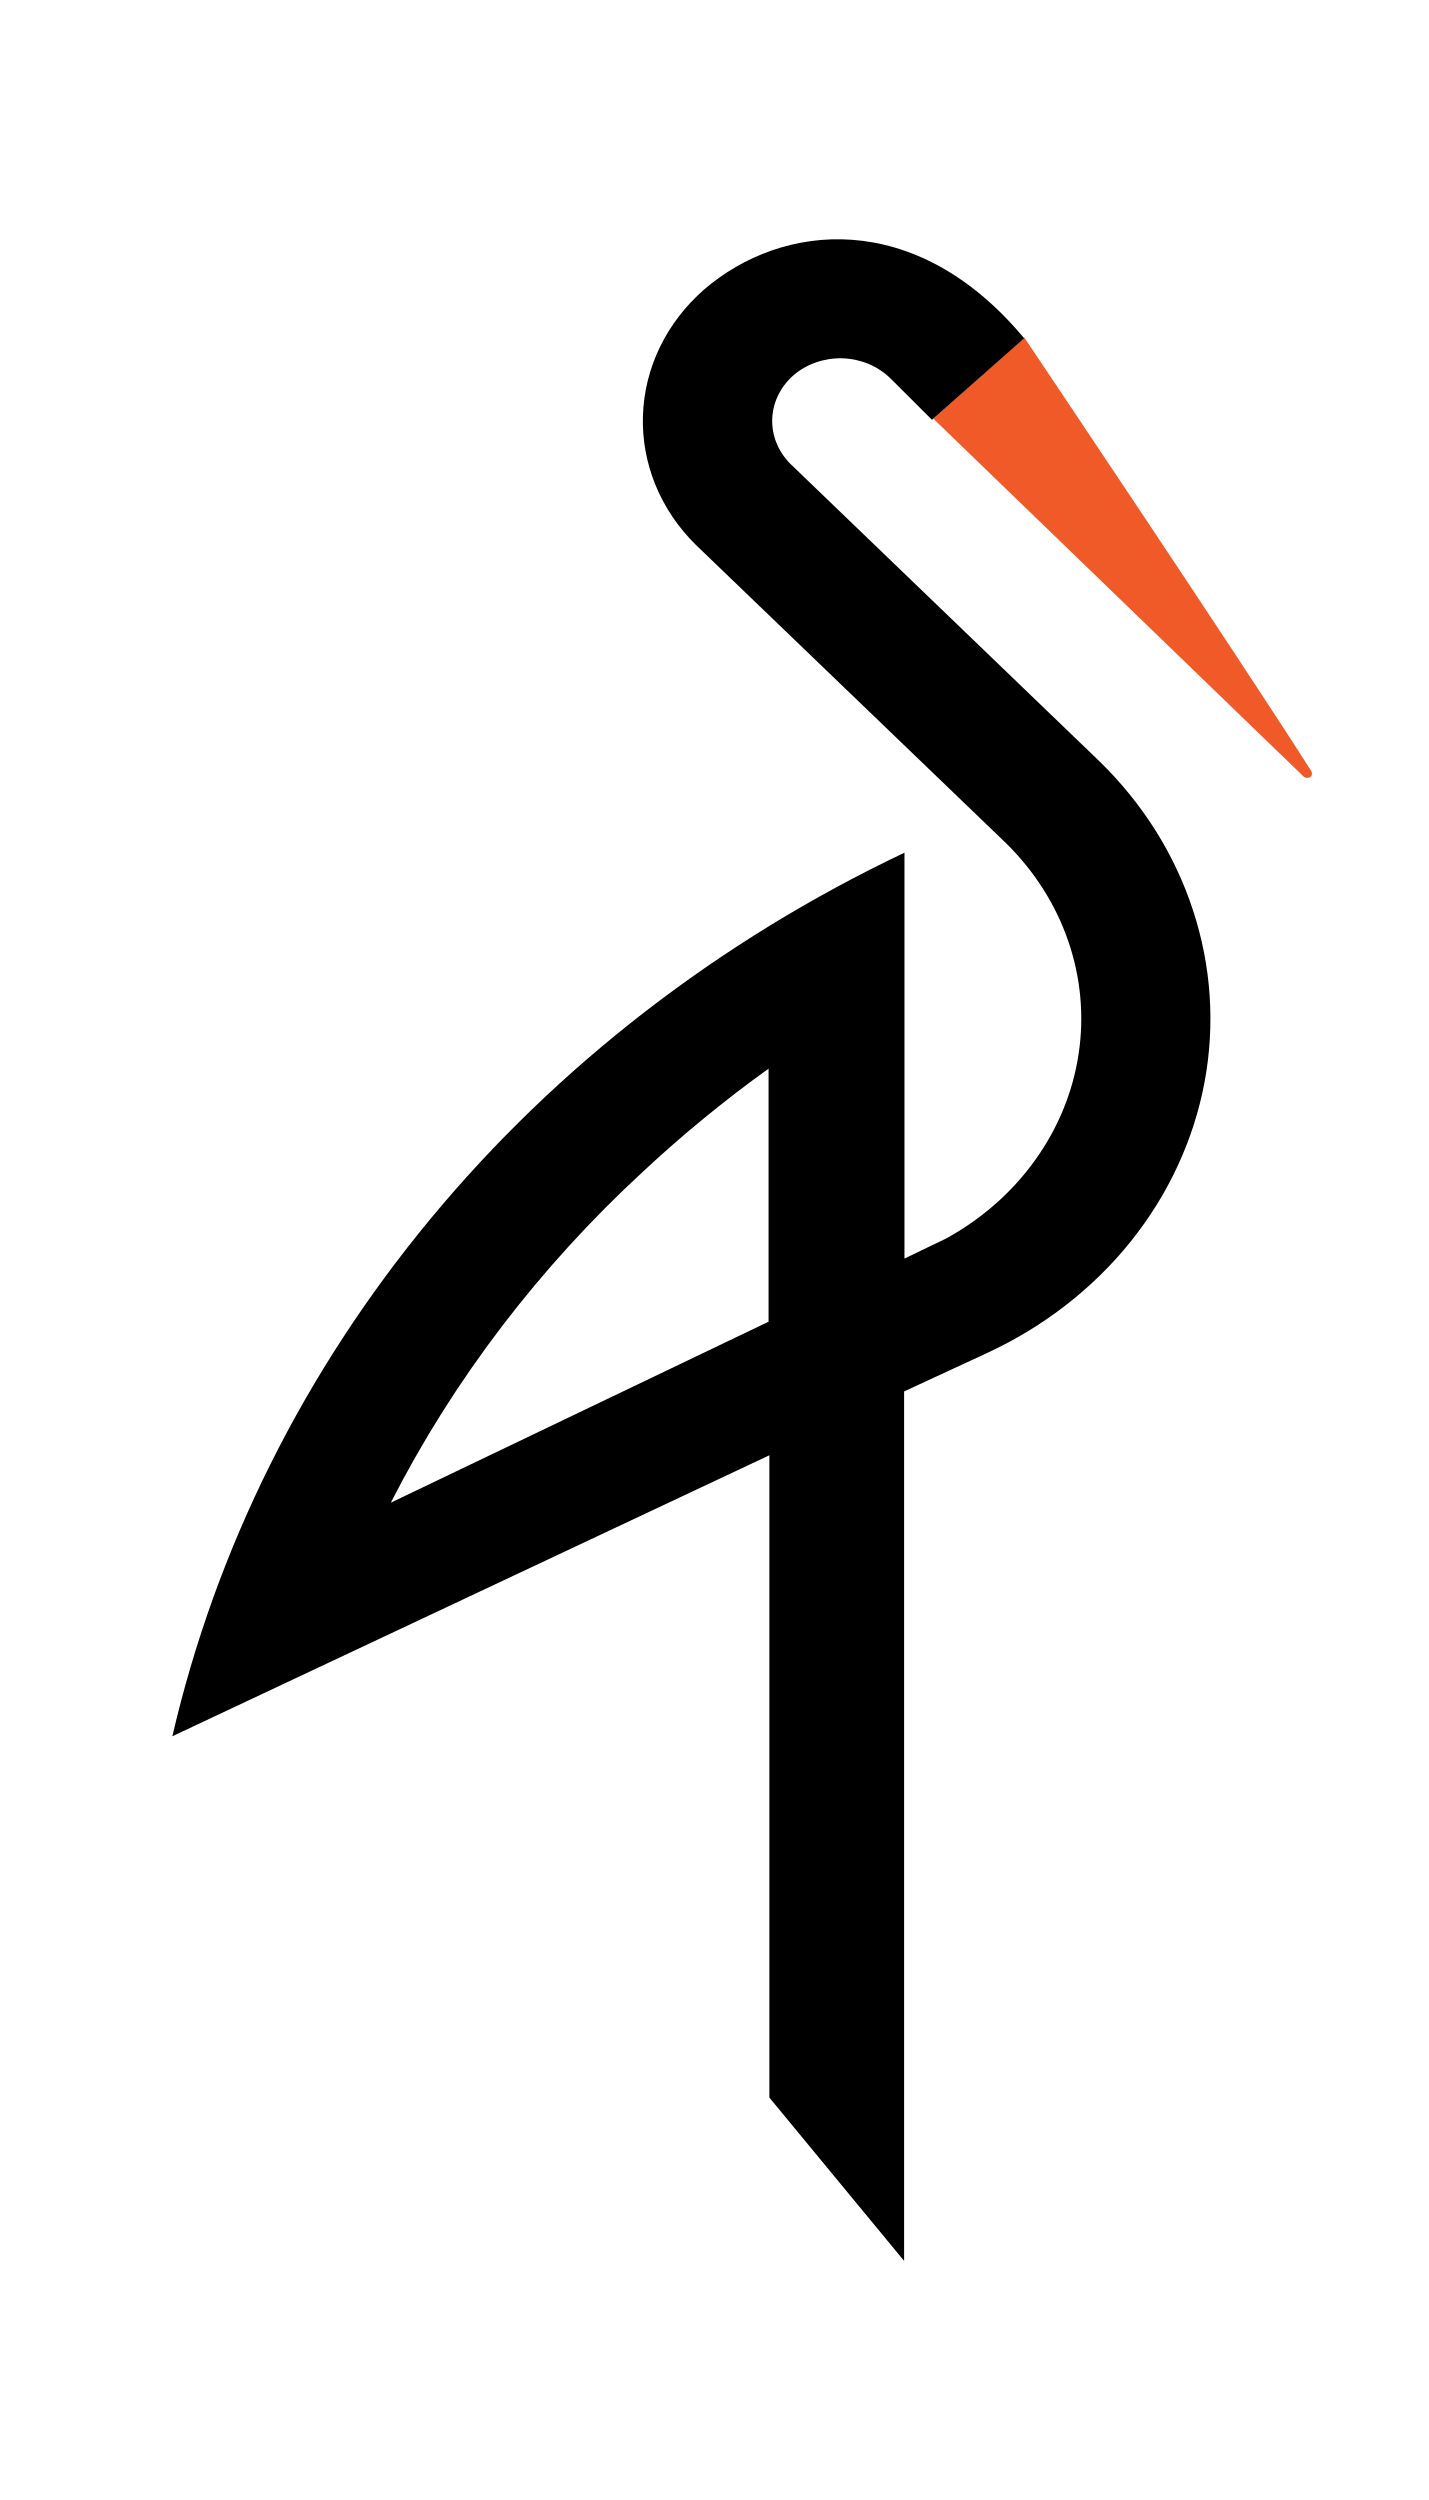
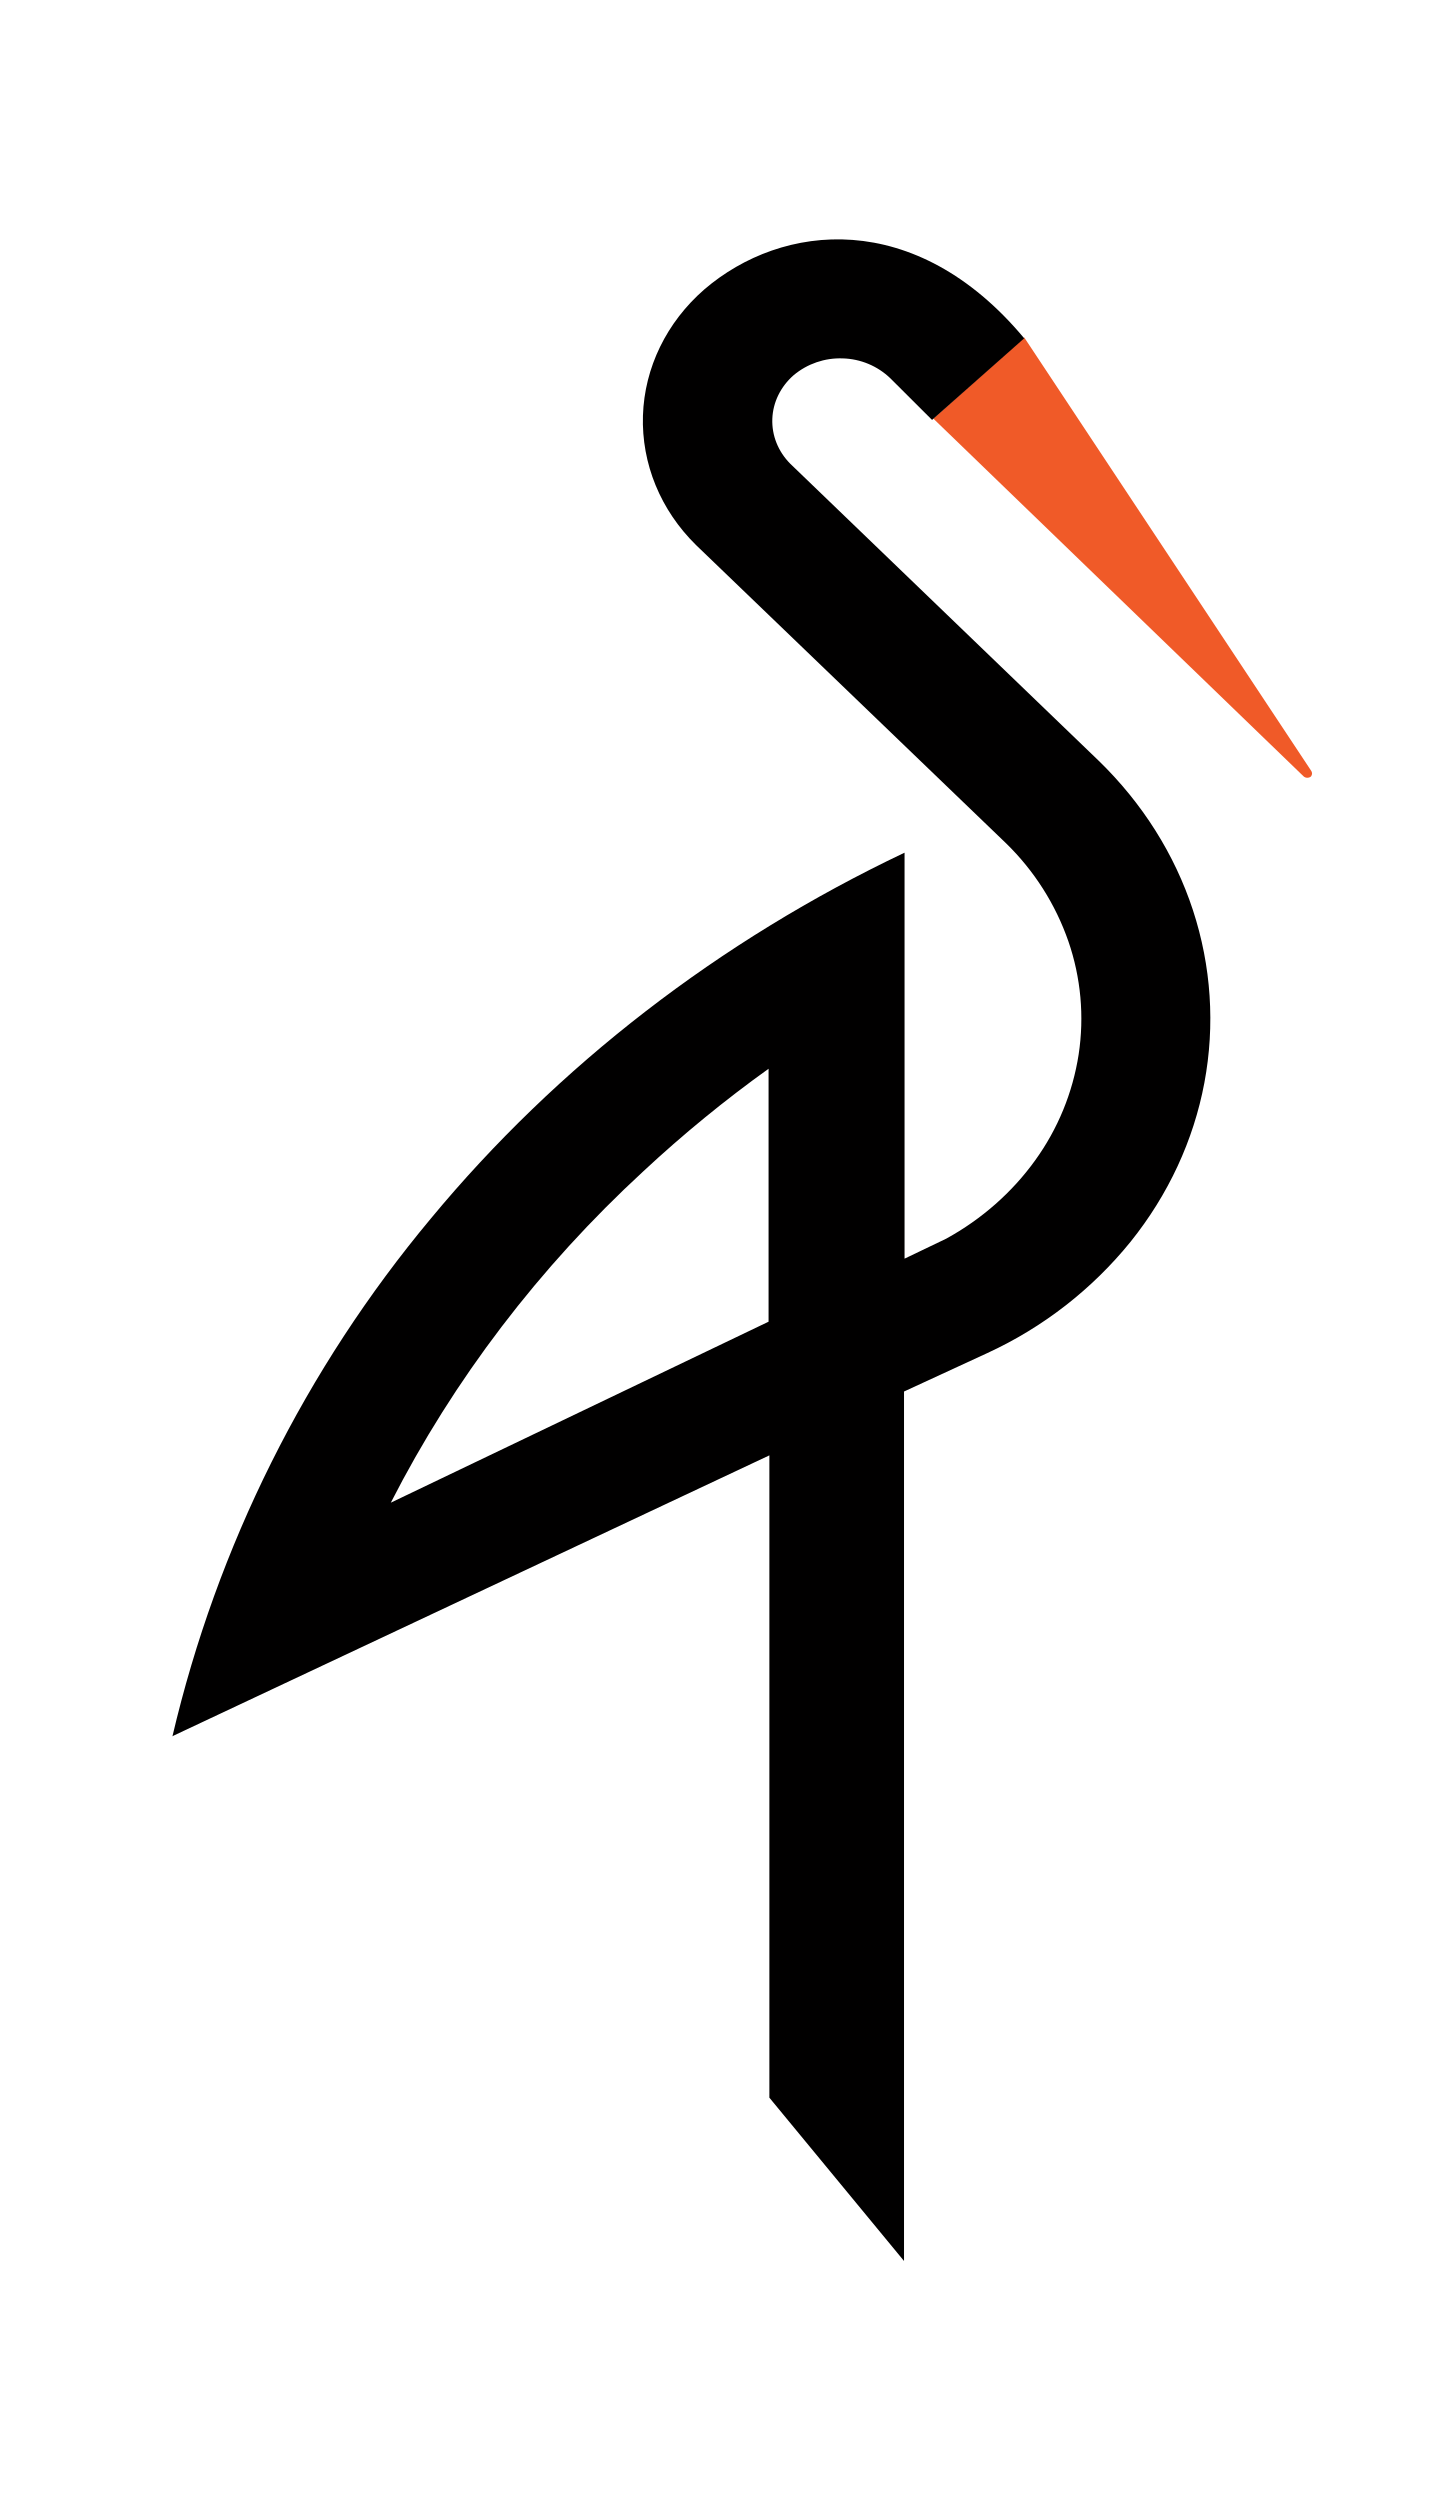
- <svg xmlns="http://www.w3.org/2000/svg" width="16" height="28" viewBox="0 0 16 28" fill="none">
-   <path d="M11.471 3.779C11.471 3.779 13.875 7.359 14.683 8.631C14.691 8.641 14.694 8.652 14.694 8.664C14.694 8.675 14.691 8.687 14.683 8.696C14.672 8.706 14.657 8.712 14.641 8.712C14.626 8.712 14.611 8.706 14.599 8.696L10.453 4.689L11.471 3.779Z" fill="#F05A28" />
-   <path d="M4.377 16.83C5.081 15.45 6.039 14.194 7.207 13.117C7.647 12.707 8.115 12.323 8.608 11.969V14.803L4.377 16.83ZM1.926 19.448L8.617 16.299V23.493L10.126 25.322V15.584L11.059 15.152C11.692 14.858 12.242 14.431 12.664 13.905C13.085 13.38 13.368 12.77 13.49 12.125C13.611 11.481 13.567 10.819 13.361 10.193C13.156 9.566 12.795 8.993 12.306 8.519L8.851 5.194C8.715 5.057 8.642 4.876 8.649 4.691C8.656 4.505 8.742 4.33 8.888 4.202C9.037 4.075 9.235 4.007 9.438 4.013C9.64 4.02 9.832 4.1 9.971 4.236L10.438 4.702L11.47 3.788C10.252 2.326 8.757 2.494 7.889 3.24C7.466 3.609 7.218 4.117 7.201 4.654C7.183 5.191 7.397 5.713 7.795 6.104L11.27 9.446C11.587 9.759 11.825 10.133 11.965 10.542C12.105 10.95 12.145 11.383 12.08 11.807C12.016 12.232 11.849 12.638 11.592 12.995C11.336 13.352 10.996 13.652 10.597 13.871L10.13 14.096V9.55C8.055 10.536 6.243 11.935 4.825 13.647C3.407 15.359 2.418 17.34 1.93 19.448" fill="#010000" />
+ <svg xmlns="http://www.w3.org/2000/svg" width="16" height="28" fill="none">
+   <path d="M11.471 3.779l3.213 4.852c.007.009.011.021.011.032s-.004.023-.011.032-.026.016-.042.016-.031-.006-.042-.016l-4.147-4.007 1.018-.91z" fill="#f05a28" />
+   <path d="M4.377 16.83c.704-1.379 1.661-2.636 2.83-3.713a14.18 14.18 0 0 1 1.401-1.147v2.833L4.377 16.83zm-2.452 2.618l6.692-3.148v7.194l1.508 1.829v-9.738l.934-.431a4.47 4.47 0 0 0 1.604-1.247c.422-.526.705-1.135.826-1.78s.077-1.307-.128-1.933-.567-1.199-1.055-1.673L8.851 5.194c-.136-.137-.208-.317-.201-.503s.093-.361.239-.489a.81.81 0 0 1 .549-.188.8.8 0 0 1 .534.223l.467.466 1.032-.914c-1.219-1.462-2.713-1.294-3.582-.548-.423.368-.671.877-.688 1.414s.196 1.058.595 1.45l3.474 3.342a2.83 2.83 0 0 1 .696 1.096 2.66 2.66 0 0 1 .115 1.266 2.74 2.74 0 0 1-.488 1.188c-.257.357-.597.657-.995.876l-.467.224V9.55c-2.075.986-3.887 2.385-5.305 4.097a14.07 14.07 0 0 0-2.895 5.801" fill="#010000" />
</svg>
